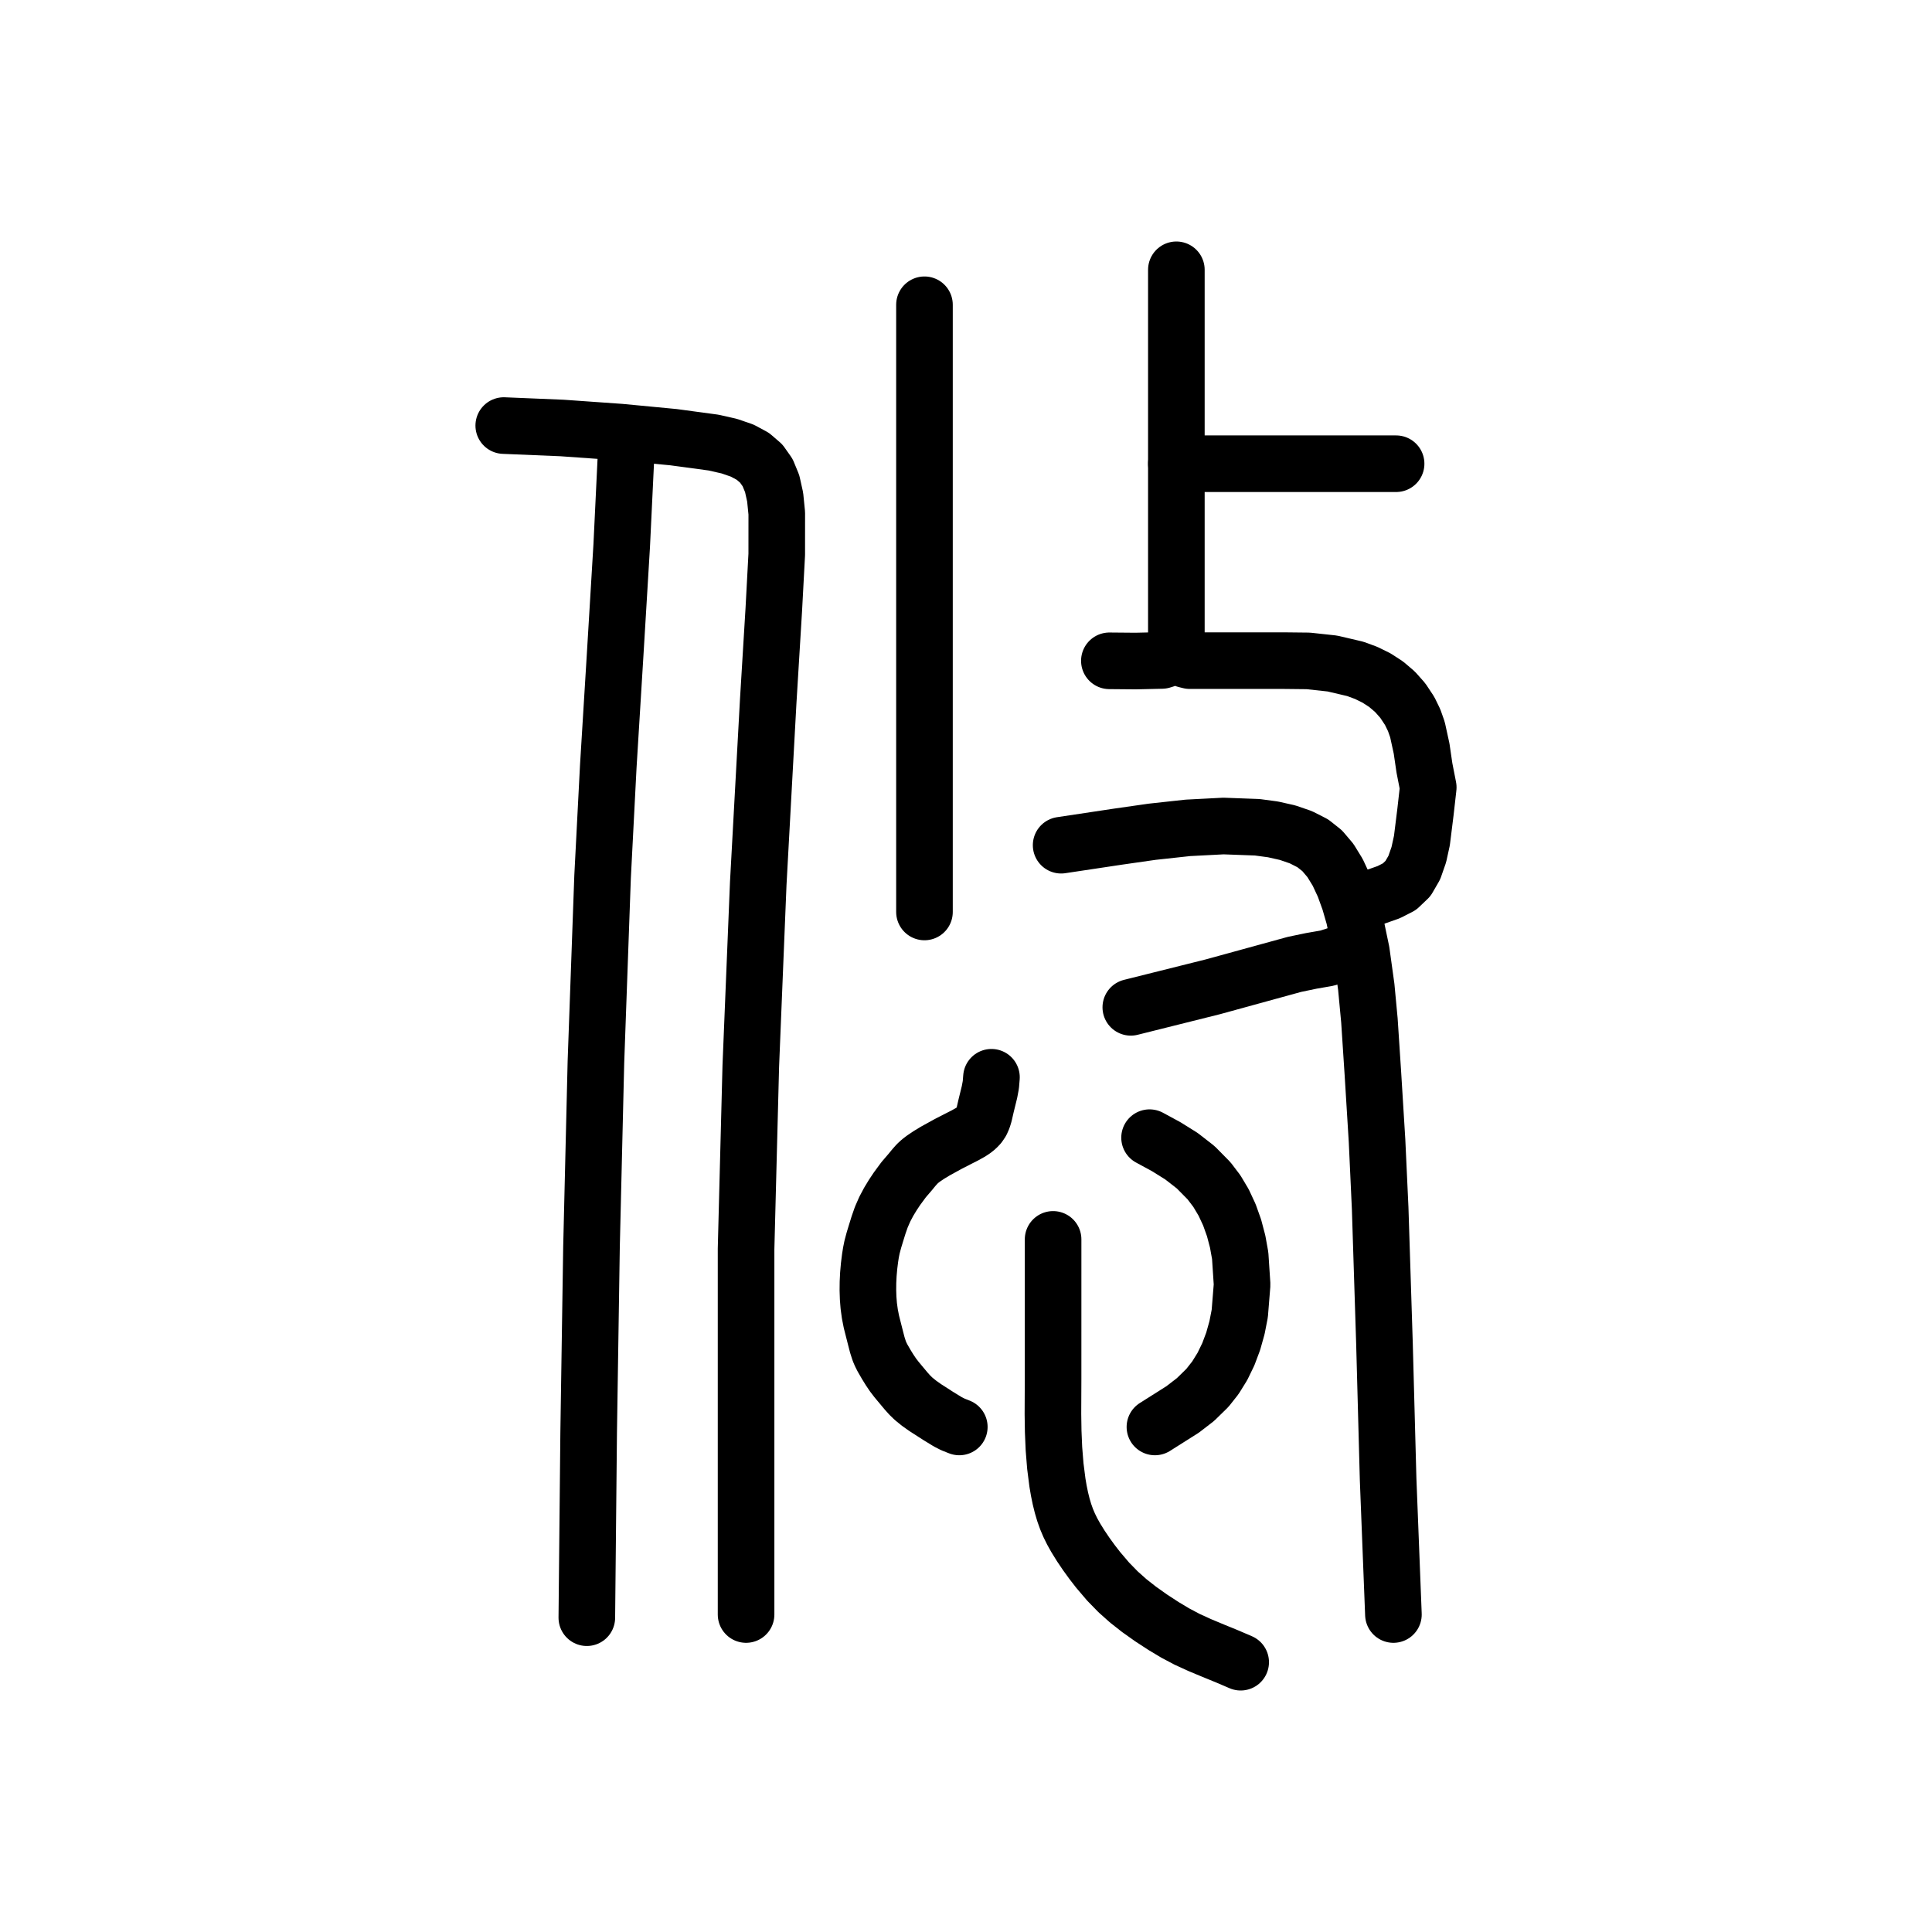
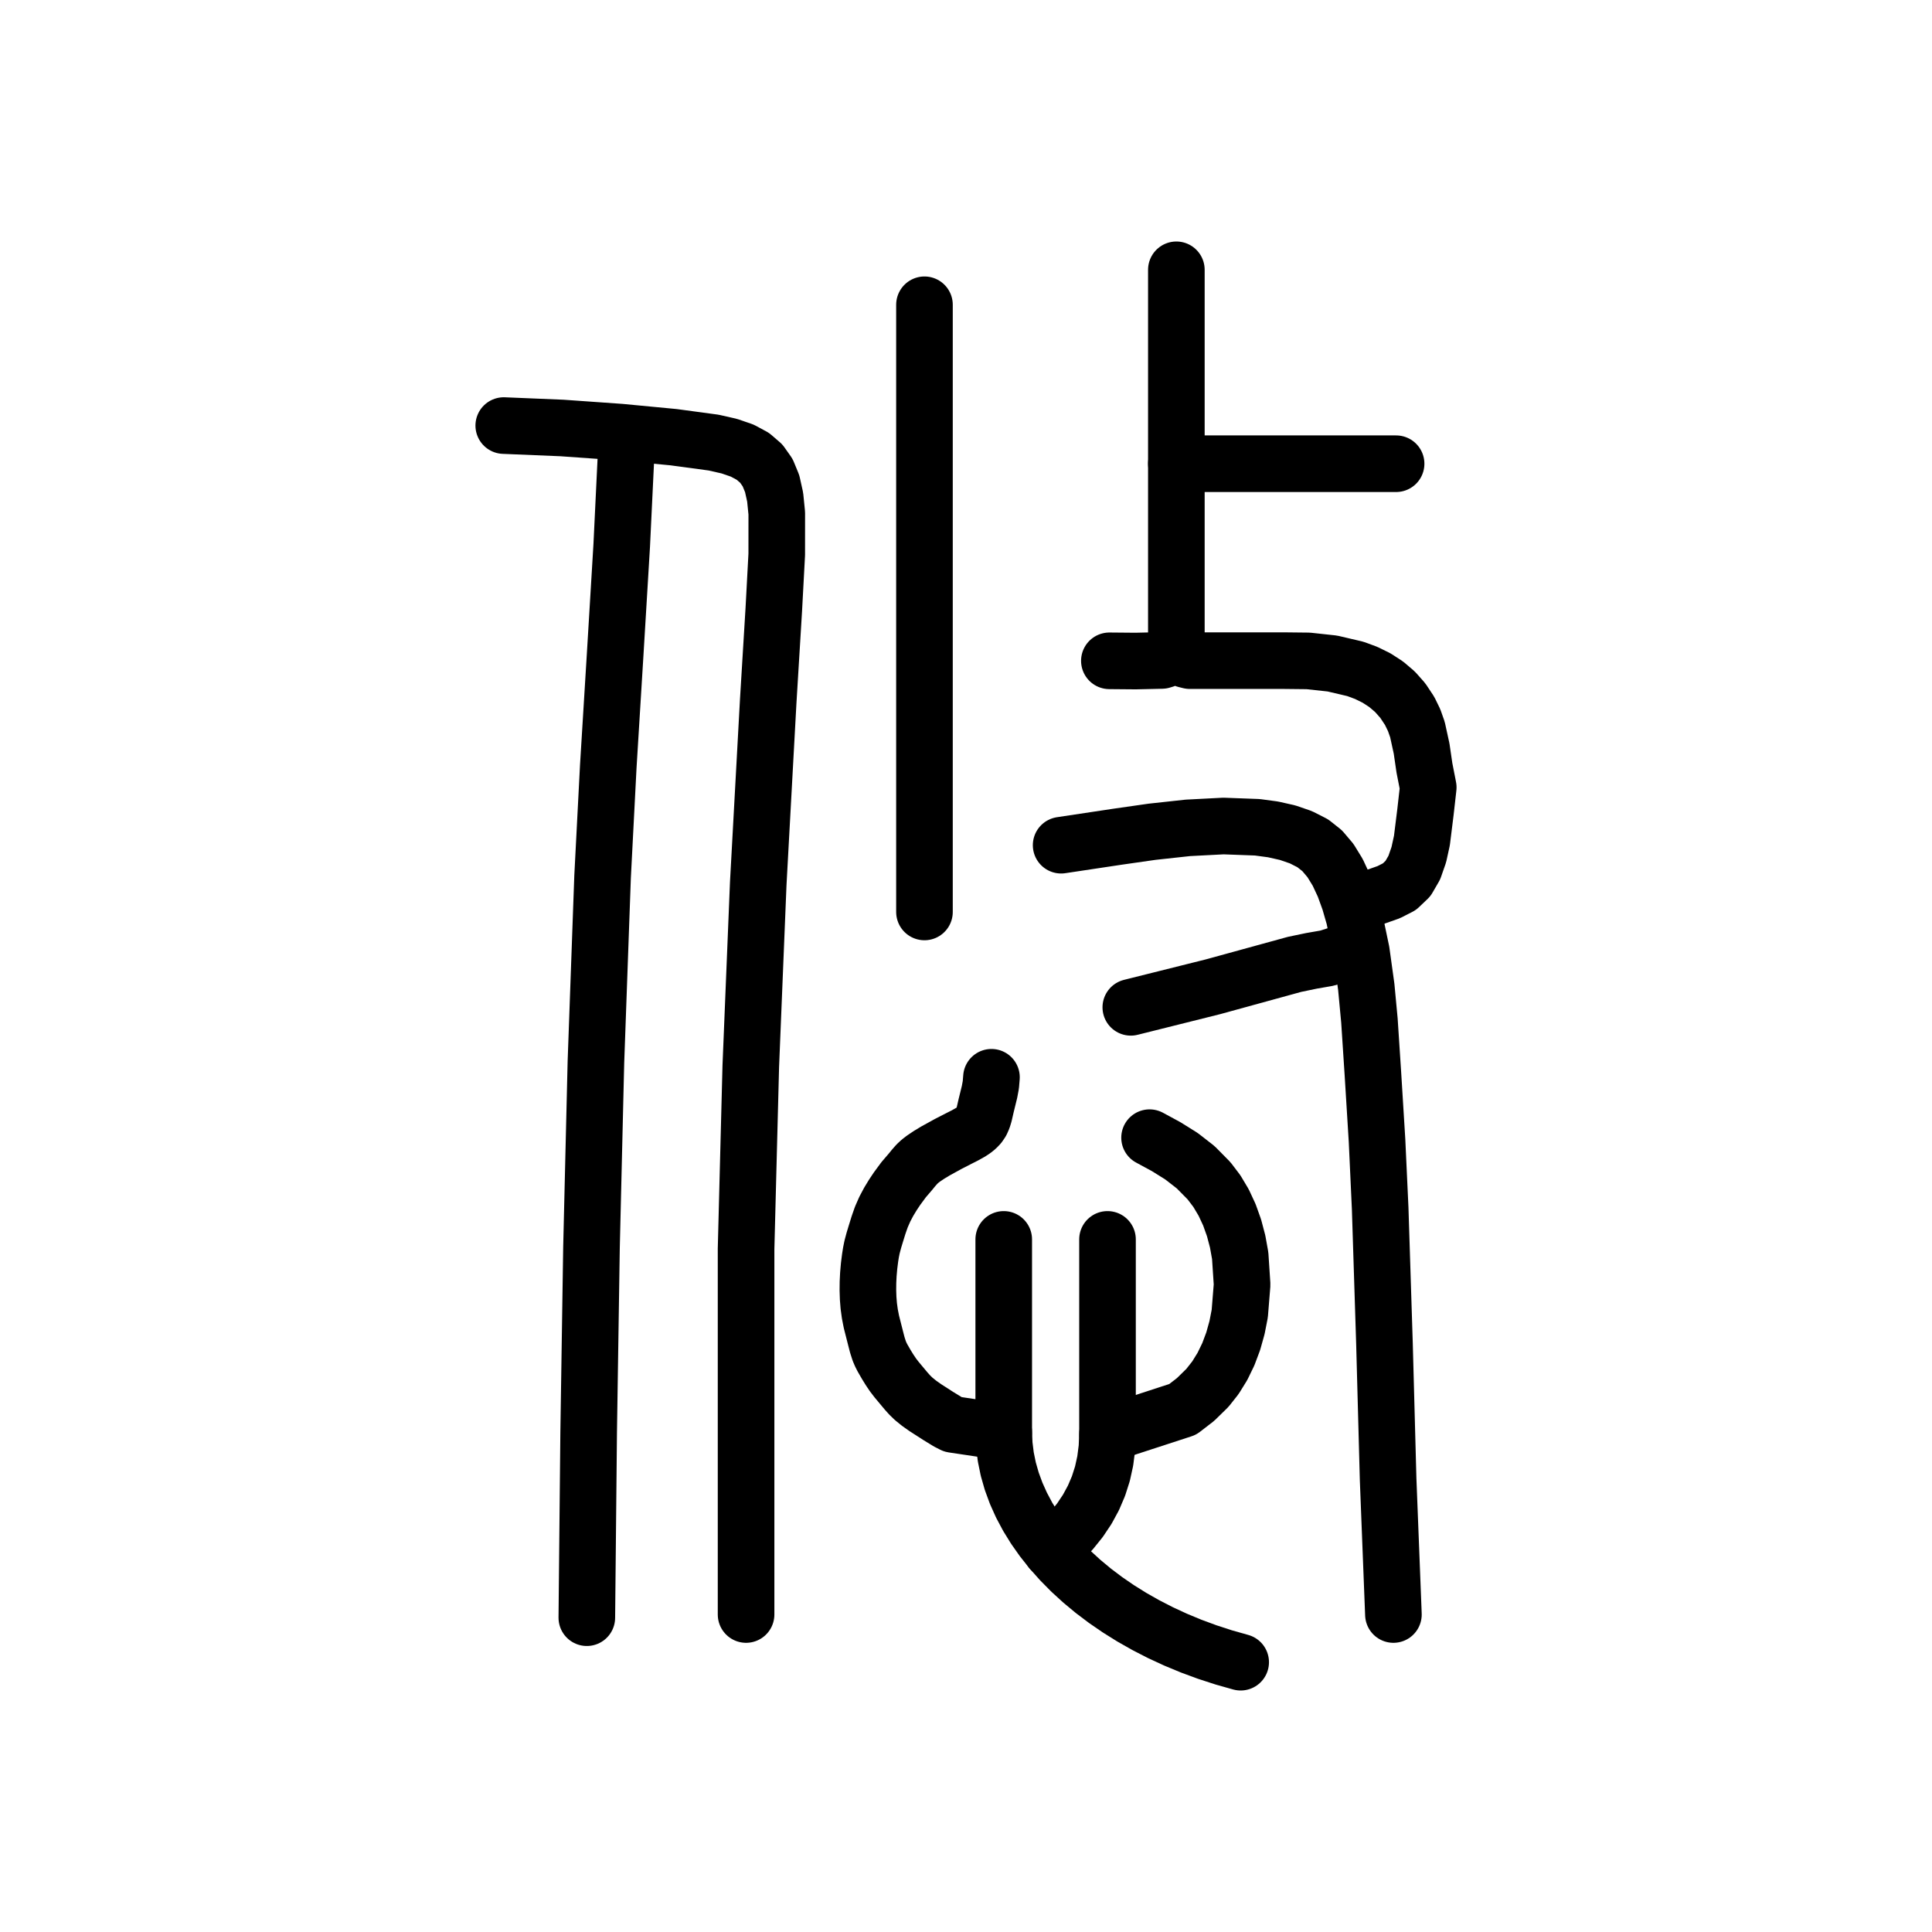
<svg xmlns="http://www.w3.org/2000/svg" viewBox="0 0 1024 1024" data-codepoint="U+3EF21" data-advance="1024" data-schema="seal-centerline-1">
  <g transform="matrix(1 0 0 -1 0 832)" fill="none" stroke="#000" stroke-width="30" stroke-linecap="round" stroke-linejoin="round">
    <path id="stroke-1" d="M 332.334 601.383 L 329.522 542.832 L 325.998 484.334 L 322.404 425.841 L 319.381 367.303 L 315.854 269.165 L 313.504 170.984 L 312.005 72.784 L 311.029 -25.411" />
    <path id="stroke-2" d="M 623.496 586.219 L 739.961 586.219" />
    <path id="stroke-3" d="M 623.496 485.123 L 623.496 689.0" />
    <path id="stroke-4" d="M 718.657 352.013 L 723.954 354.845 L 729.948 356.985 L 736.064 359.143 L 741.73 362.03 L 746.251 366.344 L 749.602 372.132 L 751.995 378.983 L 753.641 386.48 L 755.543 401.764 L 757.0 414.673 L 754.976 425.005 L 753.479 435.244 L 751.274 445.333 L 749.521 450.304 L 747.128 455.216 L 743.502 460.692 L 739.336 465.381 L 734.685 469.342 L 729.607 472.635 L 724.16 475.319 L 718.399 477.456 L 706.17 480.321 L 693.375 481.709 L 680.474 481.847 L 656.177 481.847 L 643.454 481.847 L 630.622 481.847 L 628.382 482.397 L 626.273 483.493 L 624.24 484.533 L 622.228 484.951 L 620.565 484.465 L 619.057 483.479 L 617.531 482.478 L 615.819 481.949 L 601.88 481.633 L 587.989 481.753" />
    <path id="stroke-5" d="M 718.657 331.795 L 715.019 328.838 L 711.276 326.707 L 703.447 324.179 L 695.102 322.729 L 686.175 320.874 L 642.899 308.986 L 599.351 298.096" />
    <path id="stroke-6" d="M 267.0 606.438 L 297.899 605.157 L 328.732 602.976 L 356.956 600.287 L 378.22 597.415 L 386.524 595.535 L 393.426 593.156 L 399.038 590.13 L 403.474 586.304 L 406.846 581.529 L 409.266 575.654 L 410.848 568.527 L 411.704 559.999 L 411.69 538.136 L 410.123 508.857 L 407.153 460.073 L 401.886 363.725 L 397.933 266.908 L 395.433 170.053 L 395.433 73.172 L 395.433 24.725 L 395.433 -23.726" />
    <path id="stroke-7" d="M 489.988 670.465 L 489.988 348.644" />
-     <path id="stroke-8" d="M 508.452 75.685 L 505.082 77.022 L 502.331 78.425 L 497.262 81.527 L 490.458 85.903 L 487.155 88.239 L 484.223 90.615 L 482.184 92.596 L 480.368 94.615 L 476.867 98.802 L 475.1 100.93 L 473.301 103.275 L 471.532 105.906 L 469.764 108.763 L 467.726 112.291 L 466.818 114.093 L 466.029 115.935 L 464.976 119.221 L 464.079 122.696 L 461.859 131.434 L 461.046 135.579 L 460.466 139.823 L 460.138 143.911 L 460.001 148.115 L 460.041 152.358 L 460.247 156.564 L 460.637 160.993 L 461.165 165.216 L 461.631 168.171 L 462.202 171.002 L 463.19 174.711 L 464.333 178.461 L 465.644 182.7 L 467.133 186.961 L 468.972 191.149 L 471.044 195.054 L 473.238 198.666 L 475.443 201.976 L 478.978 206.769 L 482.534 210.912 L 484.265 213.035 L 486.062 215.071 L 487.64 216.524 L 489.415 217.895 L 492.419 219.916 L 495.761 221.937 L 502.583 225.691 L 508.5 228.726 L 511.415 230.201 L 514.373 231.854 L 516.064 232.964 L 517.617 234.207 L 518.981 235.636 L 520.105 237.301 L 520.961 239.233 L 521.612 241.364 L 522.646 245.873 L 524.462 253.263 L 525.165 257.028 L 525.495 261.027" />
-     <path id="stroke-9" d="M 558.162 175.096 L 558.158 138.034 L 558.153 100.939 L 558.077 82.457 L 558.218 73.261 L 558.608 64.11 L 559.345 54.955 L 560.473 46.103 L 561.197 41.868 L 562.034 37.802 L 562.988 33.935 L 564.065 30.298 L 565.307 26.814 L 566.715 23.501 L 568.321 20.254 L 570.157 16.969 L 572.804 12.695 L 575.742 8.342 L 578.849 4.056 L 582.005 -0.018 L 587.306 -6.247 L 592.621 -11.698 L 597.967 -16.466 L 603.656 -20.946 L 610.166 -25.564 L 616.803 -29.884 L 622.89 -33.53 L 629.168 -36.854 L 635.905 -39.934 L 643.034 -42.909 L 650.334 -45.893 L 657.584 -49.0" />
+     <path id="stroke-8" d="M 532.0 73.0 L 505.082 77.022 L 502.331 78.425 L 497.262 81.527 L 490.458 85.903 L 487.155 88.239 L 484.223 90.615 L 482.184 92.596 L 480.368 94.615 L 476.867 98.802 L 475.1 100.93 L 473.301 103.275 L 471.532 105.906 L 469.764 108.763 L 467.726 112.291 L 466.818 114.093 L 466.029 115.935 L 464.976 119.221 L 464.079 122.696 L 461.859 131.434 L 461.046 135.579 L 460.466 139.823 L 460.138 143.911 L 460.001 148.115 L 460.041 152.358 L 460.247 156.564 L 460.637 160.993 L 461.165 165.216 L 461.631 168.171 L 462.202 171.002 L 463.19 174.711 L 464.333 178.461 L 465.644 182.7 L 467.133 186.961 L 468.972 191.149 L 471.044 195.054 L 473.238 198.666 L 475.443 201.976 L 478.978 206.769 L 482.534 210.912 L 484.265 213.035 L 486.062 215.071 L 487.64 216.524 L 489.415 217.895 L 492.419 219.916 L 495.761 221.937 L 502.583 225.691 L 508.5 228.726 L 511.415 230.201 L 514.373 231.854 L 516.064 232.964 L 517.617 234.207 L 518.981 235.636 L 520.105 237.301 L 520.961 239.233 L 521.612 241.364 L 522.646 245.873 L 524.462 253.263 L 525.165 257.028 L 525.495 261.027" />
+     <path id="stroke-9" d="M 532.0 175.096 L 532.0 73.0 L 532.274 66.393 L 533.085 59.829 L 534.419 53.32 L 536.262 46.88 L 538.599 40.519 L 541.415 34.25 L 544.697 28.085 L 548.429 22.037 L 552.597 16.117 L 557.187 10.338 L 562.184 4.712 L 567.573 -0.75 L 573.34 -6.034 L 579.471 -11.13 L 585.951 -16.023 L 592.766 -20.704 L 599.9 -25.158 L 607.34 -29.375 L 615.071 -33.342 L 623.078 -37.046 L 631.348 -40.477 L 639.865 -43.62 L 648.615 -46.466 L 657.584 -49.0" />
    <path id="stroke-10" d="M 562.423 384.027 L 592.548 388.559 L 610.65 391.15 L 629.586 393.214 L 648.461 394.193 L 666.382 393.53 L 674.705 392.409 L 682.454 390.668 L 689.517 388.237 L 695.783 385.047 L 700.755 381.116 L 705.149 375.929 L 709.005 369.652 L 712.361 362.447 L 715.255 354.479 L 717.726 345.911 L 721.553 327.63 L 724.15 308.916 L 725.825 291.078 L 727.644 263.273 L 729.857 227.427 L 731.519 191.56 L 733.802 119.79 L 735.731 48.011 L 738.541 -23.726" />
-     <path id="stroke-11" d="M 609.293 229.013 L 618.084 224.252 L 626.198 219.189 L 633.735 213.328 L 640.797 206.173 L 644.961 200.696 L 648.562 194.655 L 651.599 188.132 L 654.072 181.206 L 655.982 173.961 L 657.329 166.476 L 658.338 151.116 L 657.101 135.777 L 655.641 128.319 L 653.621 121.109 L 651.042 114.23 L 647.903 107.763 L 644.205 101.79 L 639.948 96.391 L 633.638 90.221 L 626.838 84.978 L 612.134 75.685" />
+     <path id="stroke-11" d="M 609.293 229.013 L 618.084 224.252 L 626.198 219.189 L 633.735 213.328 L 640.797 206.173 L 644.961 200.696 L 648.562 194.655 L 651.599 188.132 L 654.072 181.206 L 655.982 173.961 L 657.329 166.476 L 658.338 151.116 L 657.101 135.777 L 655.641 128.319 L 653.621 121.109 L 651.042 114.23 L 647.903 107.763 L 644.205 101.79 L 639.948 96.391 L 633.638 90.221 L 626.838 84.978 L 587.0 72.0" />
+     <path id="stroke-12" d="M 587.0 175.096 L 587.0 72.0 L 586.702 64.724 L 585.807 57.694 L 584.317 50.912 L 582.23 44.375 L 579.547 38.086 L 576.267 32.043 L 572.392 26.247 L 567.92 20.697 L 562.851 15.394 L 557.187 10.338" />
  </g>
</svg>
